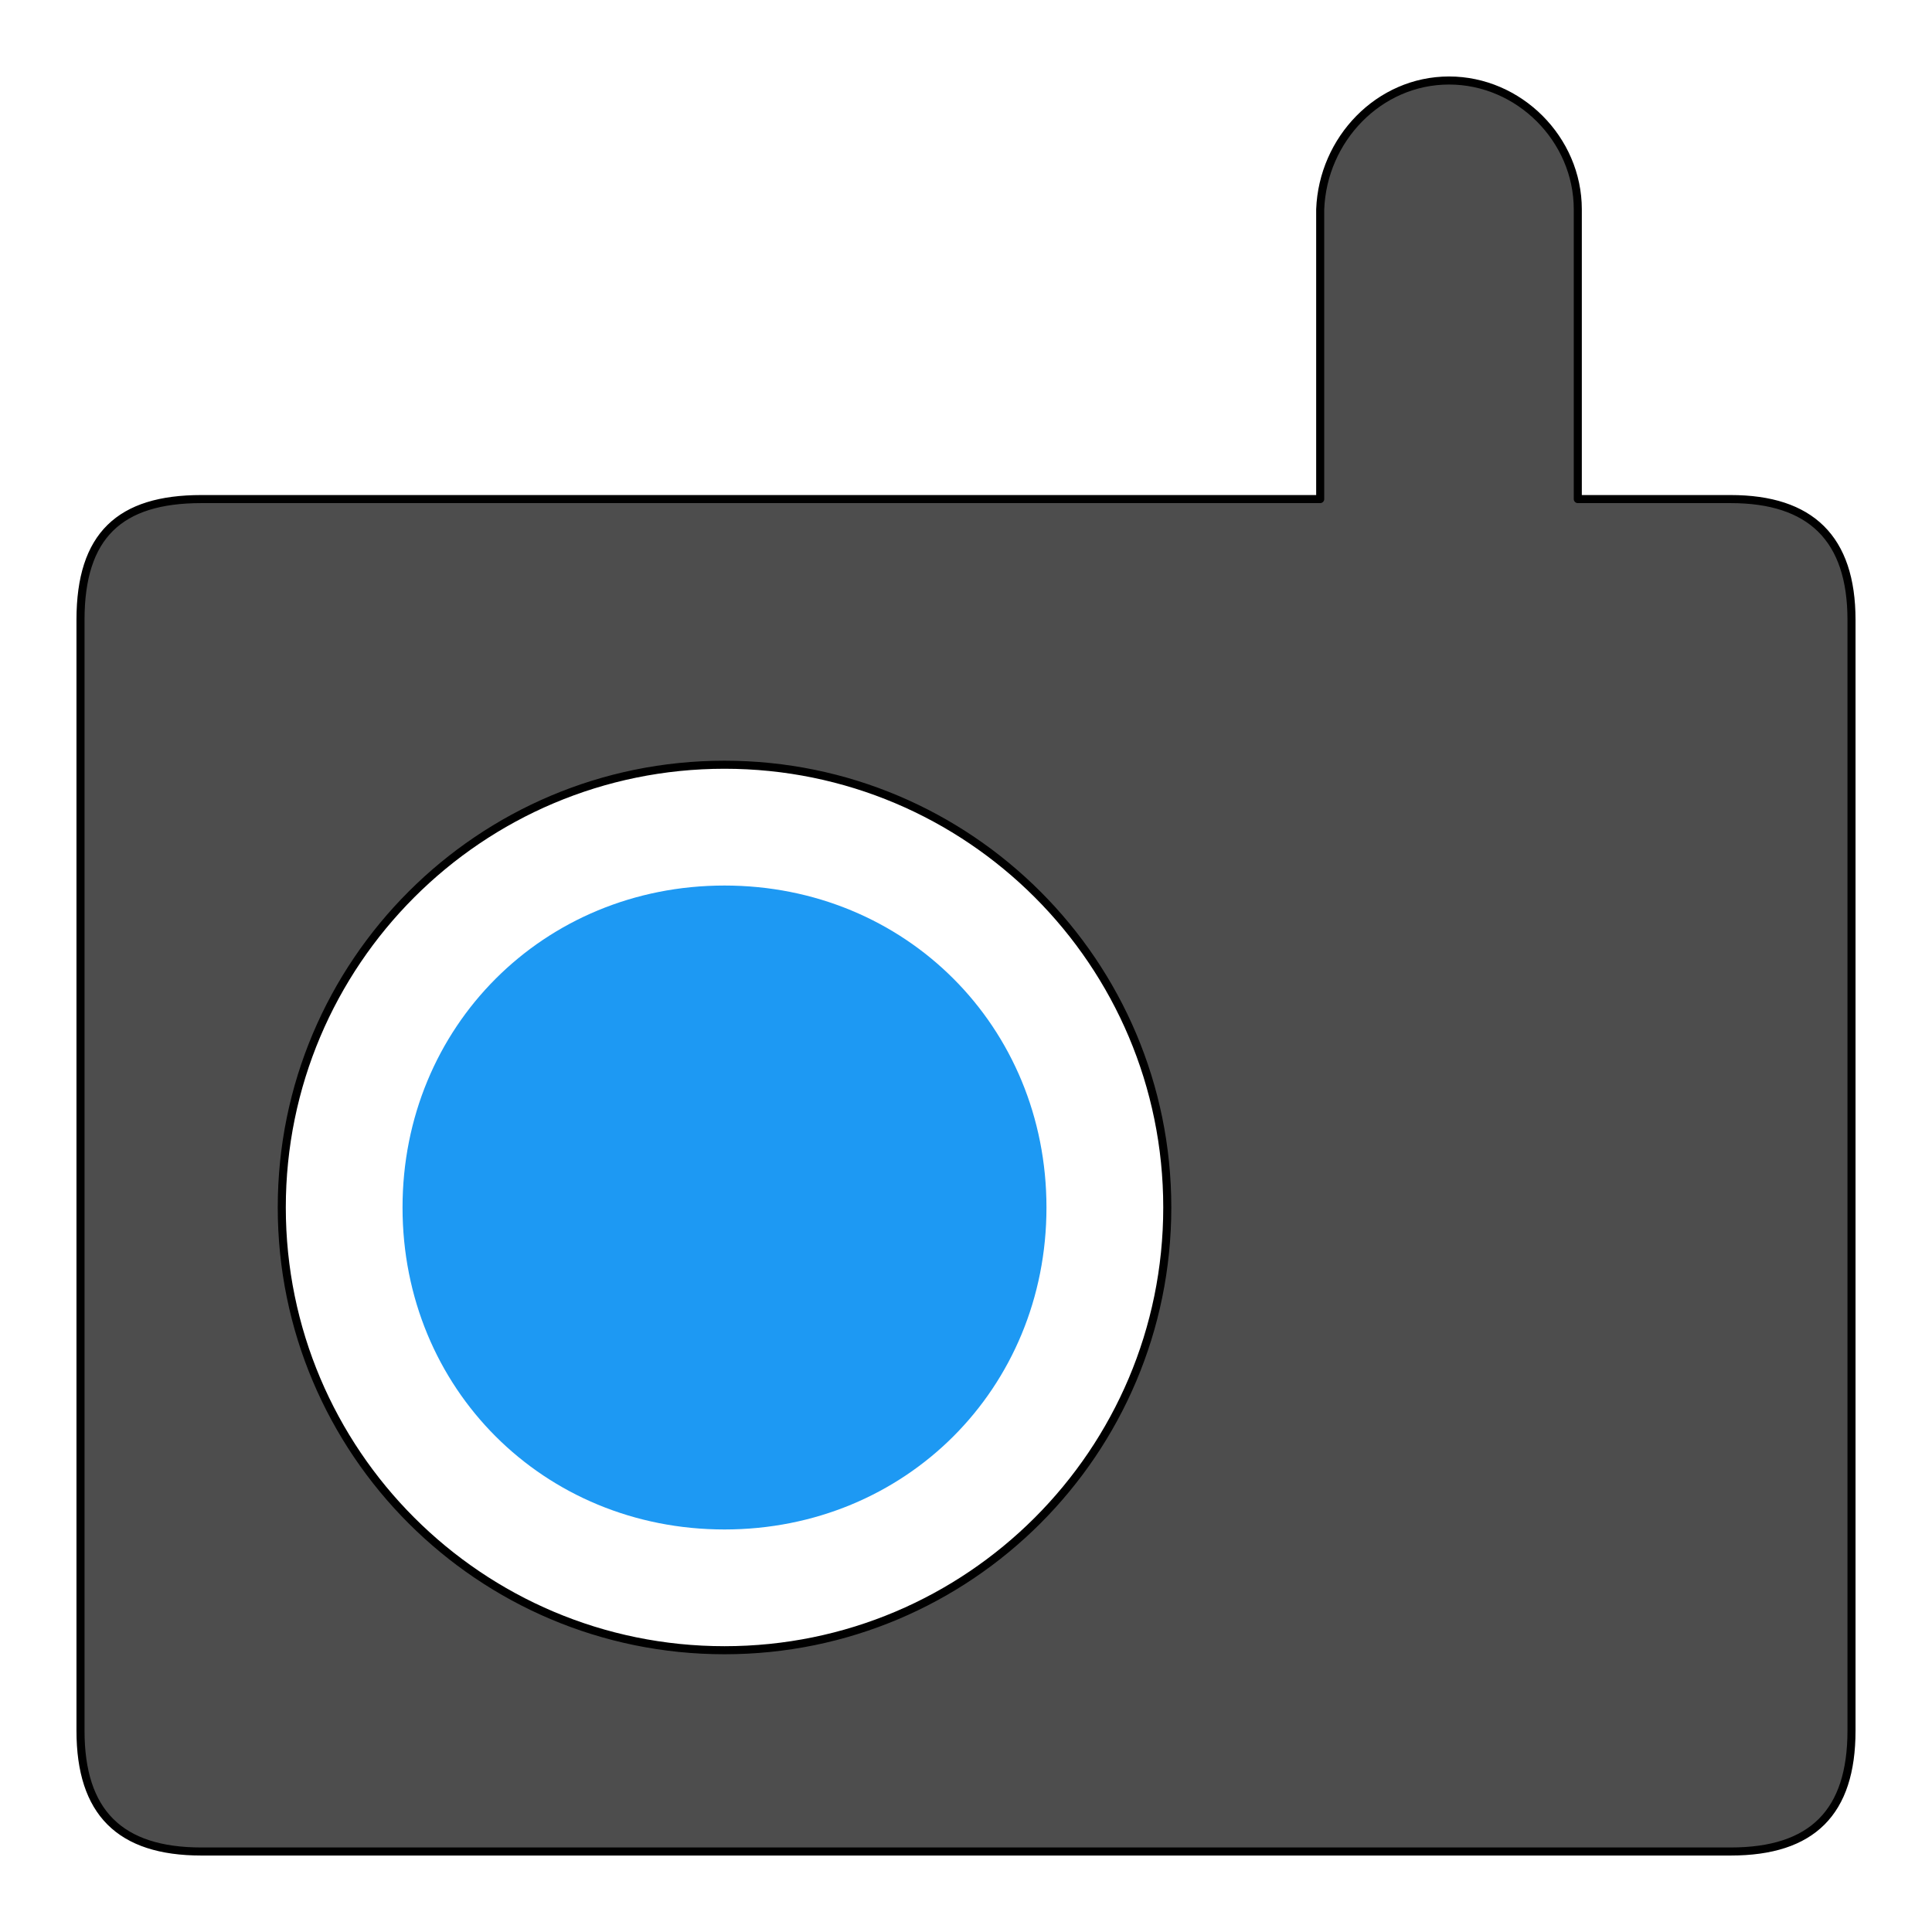
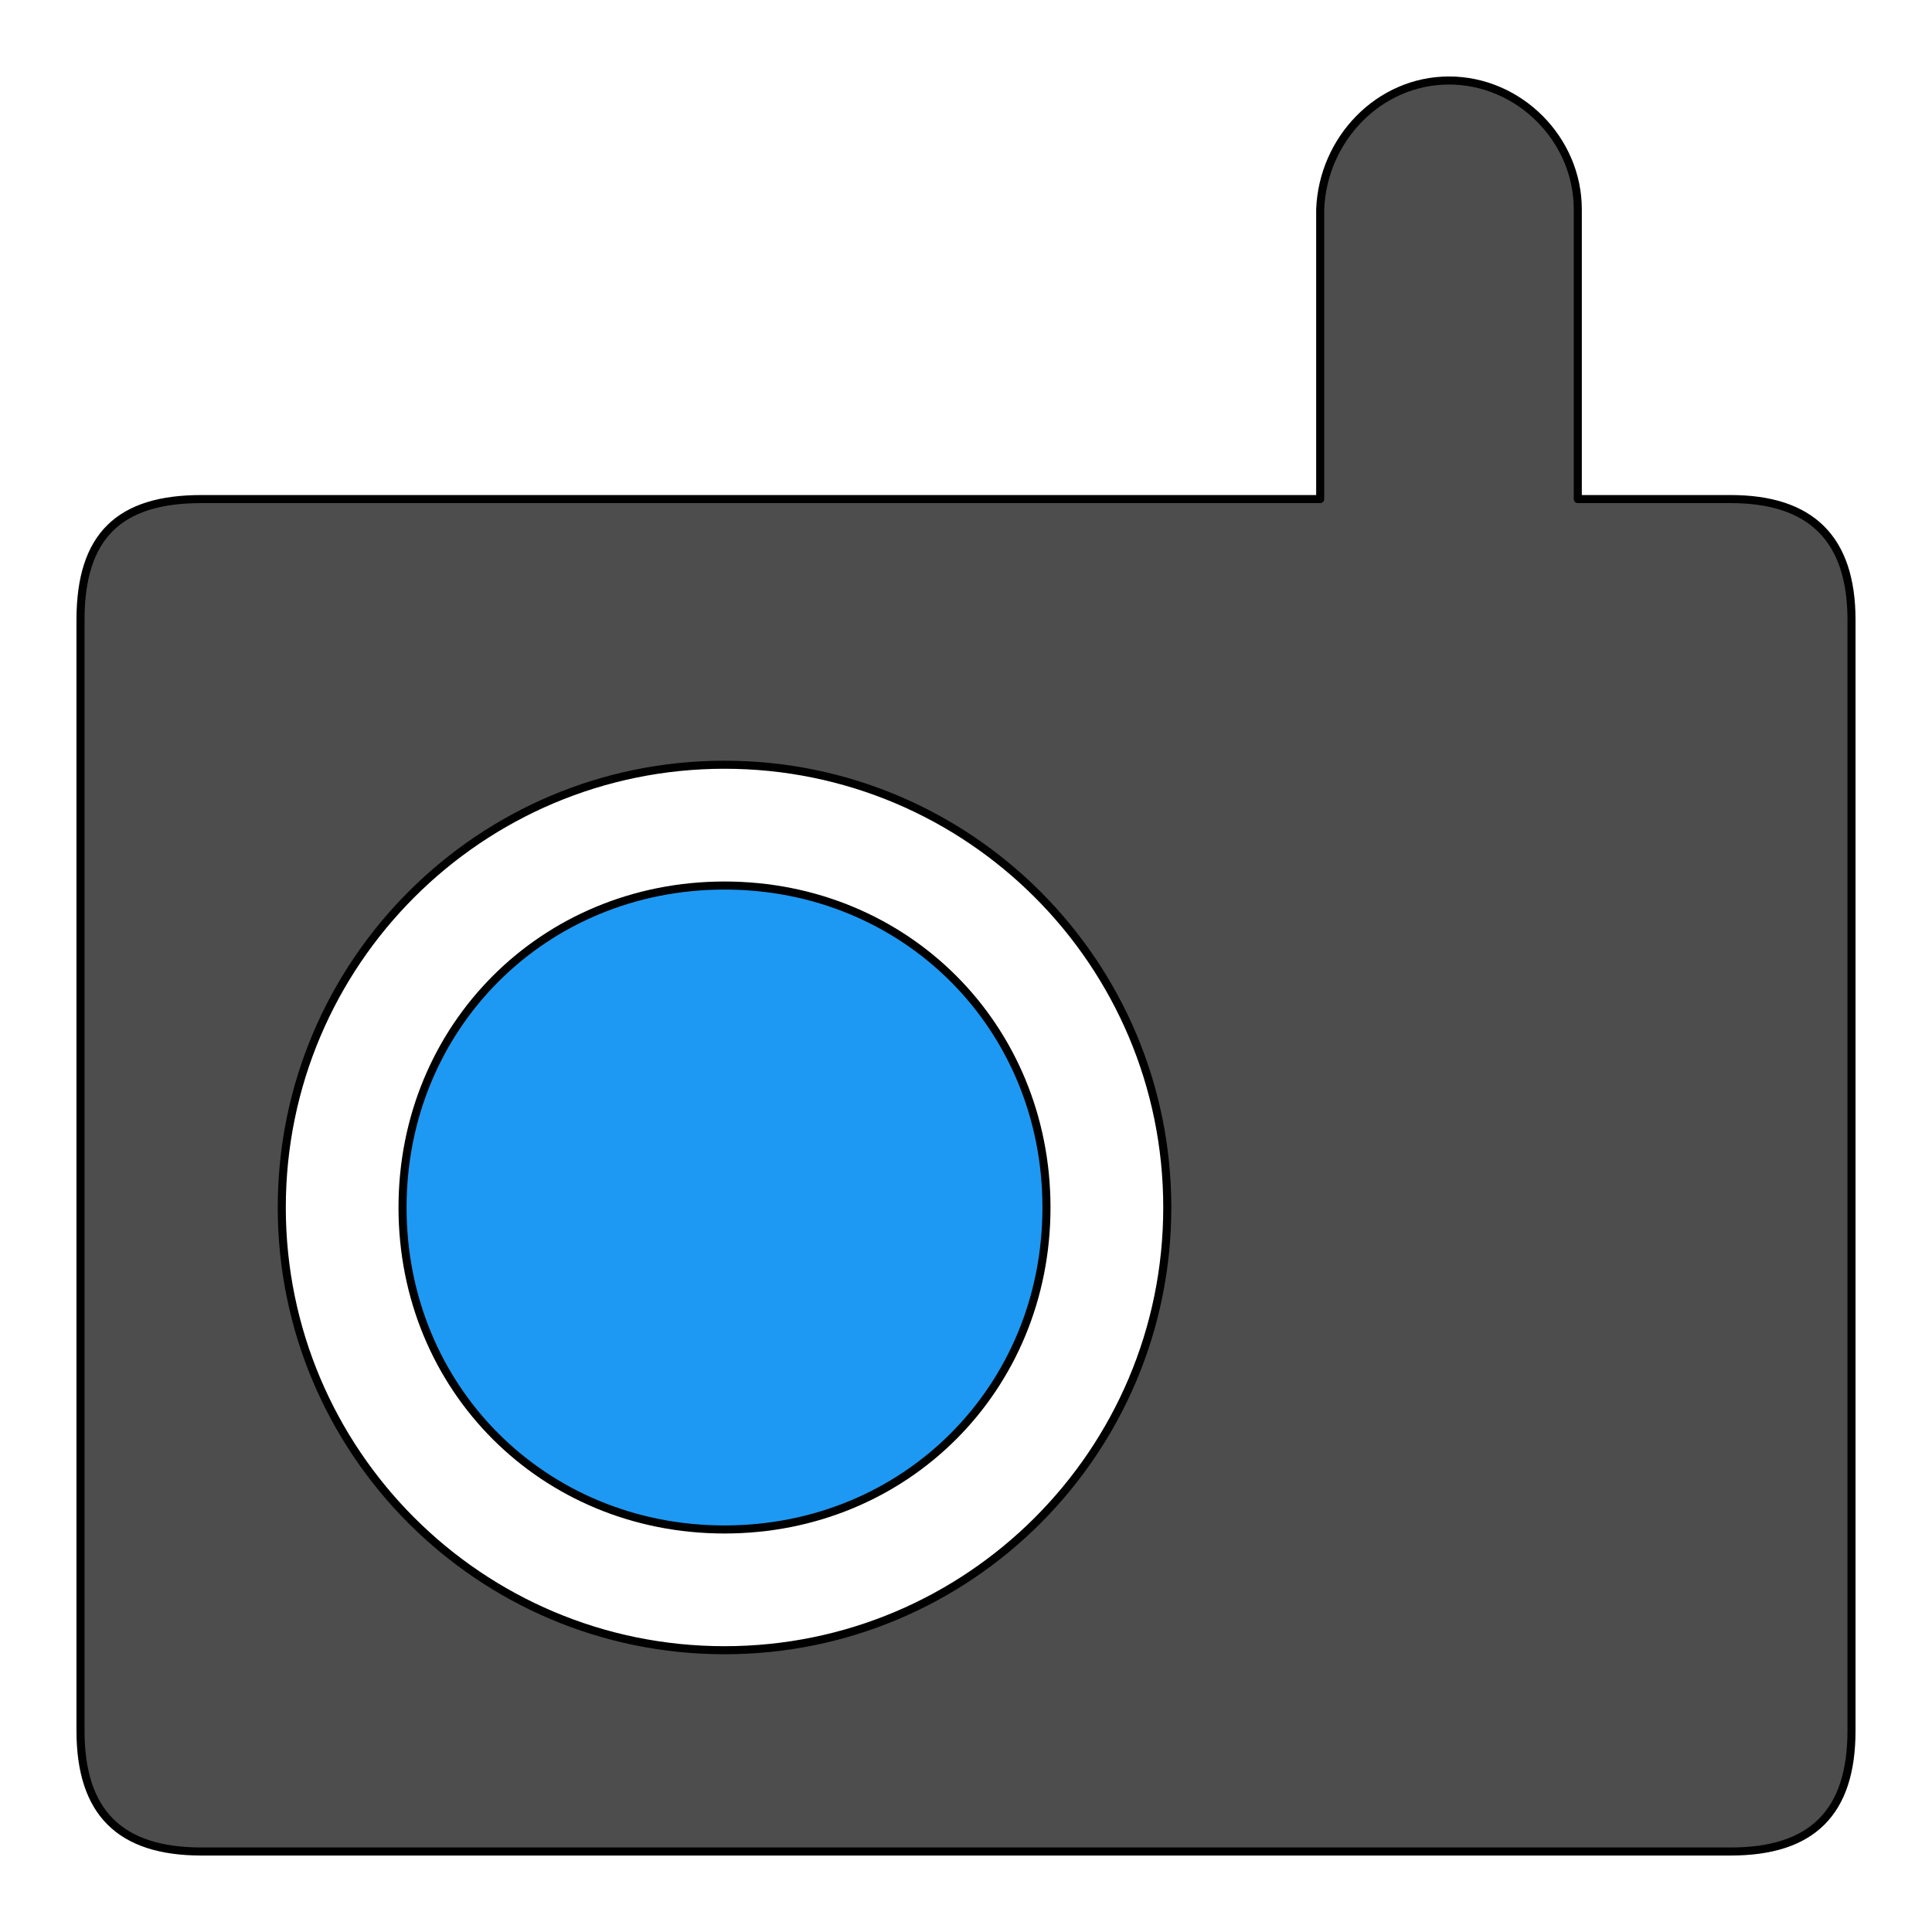
<svg xmlns="http://www.w3.org/2000/svg" width="24" height="24" id="svg3049" version="1.1">
  <defs id="defs3051" />
  <g id="layer1" transform="translate(-421.7143,-523.7907)">
    <g id="g4255" transform="matrix(1.1,0,0,1.1,-43.37143,-53.57907)">
      <path id="path4252" transform="translate(421.7143,523.7907)" d="M 17.455,2 C 16.663,2 16.03,2.664 16,3.455 V 6.727 H 3.364 C 2.443,6.727 2,7.138 2,8.091 V 20.636 C 2,21.557 2.443,22 3.364,22 H 20.636 C 21.557,22 22,21.557 22,20.636 V 8.091 C 22,7.17 21.537,6.727 20.636,6.727 H 18.909 V 3.455 C 18.909,2.663 18.246,2 17.455,2 Z M 9.273,9.727 c 2.761,0 5,2.239 5,5 0,2.761 -2.239,5 -5,5 -2.761,0 -5,-2.239 -5,-5 0,-2.761 2.239,-5 5,-5 z" style="opacity:1;fill:#4d4d4d;fill-opacity:1;stroke:#000000;stroke-opacity:1;stroke-width:0.091;stroke-miterlimit:4;stroke-dasharray:none;stroke-linejoin:round;stroke-linecap:round" />
-       <path id="rect4148" d="m 430.987,534.882 c -2.045,0 -3.636,1.596 -3.636,3.636 0,2.045 1.592,3.636 3.636,3.636 2.045,0 3.636,-1.592 3.636,-3.636 -10e-6,-2.045 -1.592,-3.636 -3.636,-3.636 z" style="opacity:1;fill:#1d99f3;fill-opacity:1;stroke:none" />
+       <path id="rect4148" d="m 430.987,534.882 c -2.045,0 -3.636,1.596 -3.636,3.636 0,2.045 1.592,3.636 3.636,3.636 2.045,0 3.636,-1.592 3.636,-3.636 -10e-6,-2.045 -1.592,-3.636 -3.636,-3.636 z" style="opacity:1;fill:#1d99f3;fill-opacity:1;stroke:#000000;stroke-opacity:1;stroke-width:0.091;stroke-miterlimit:4;stroke-dasharray:none;stroke-linejoin:round;stroke-linecap:round" />
    </g>
  </g>
</svg>
